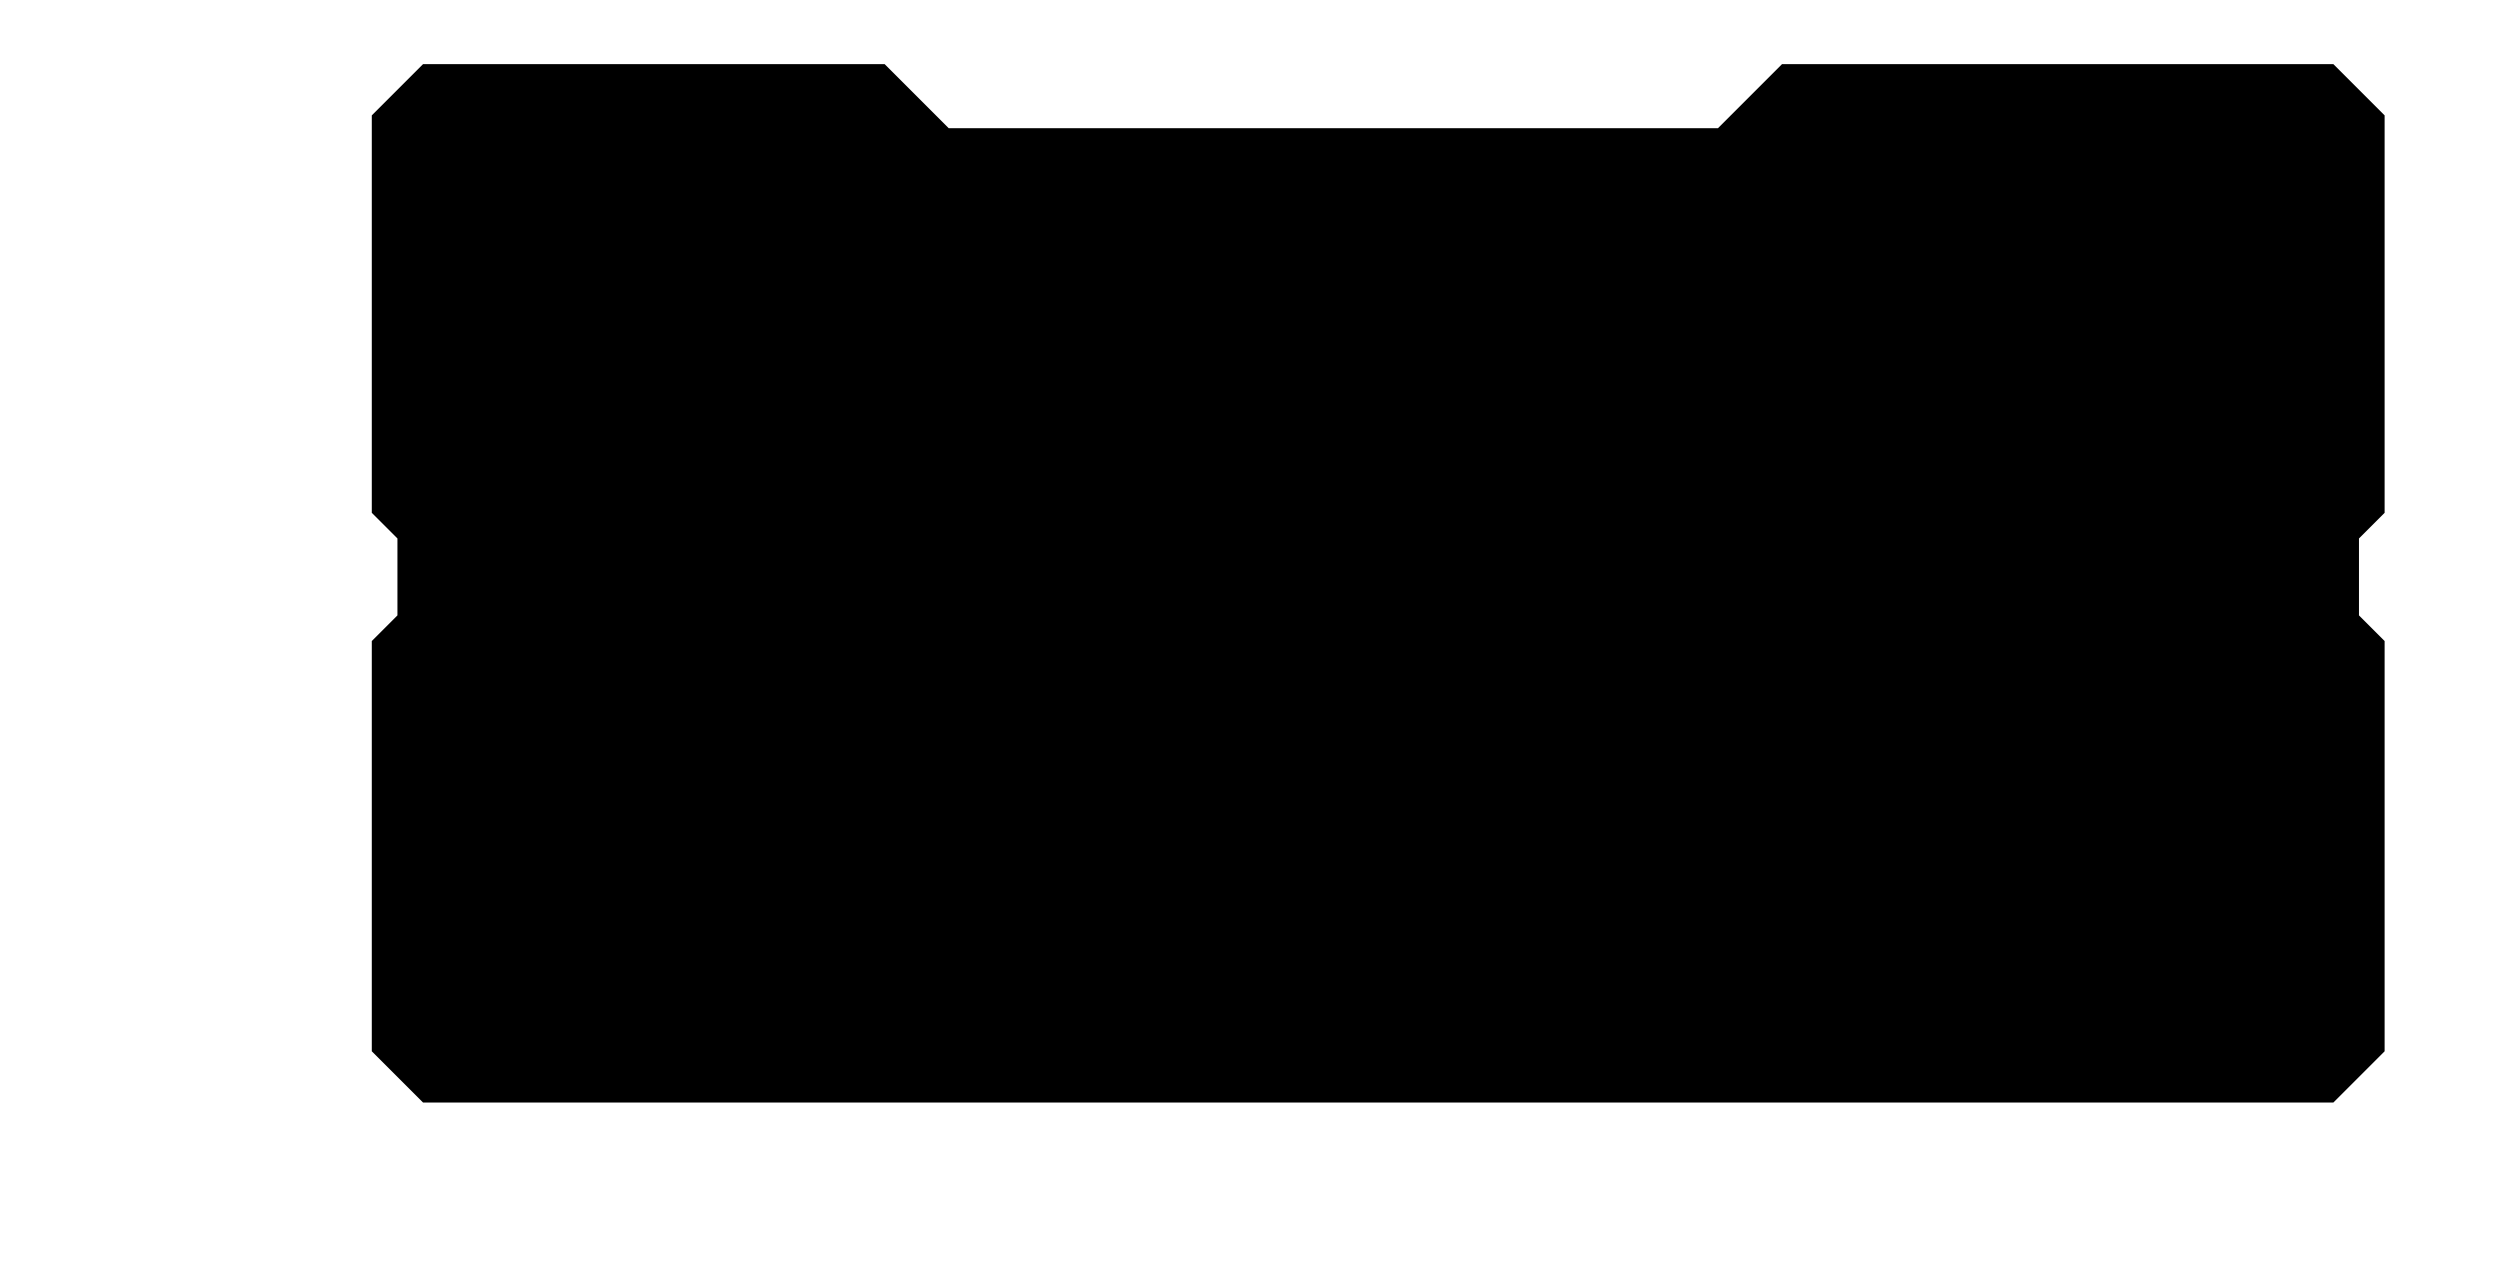
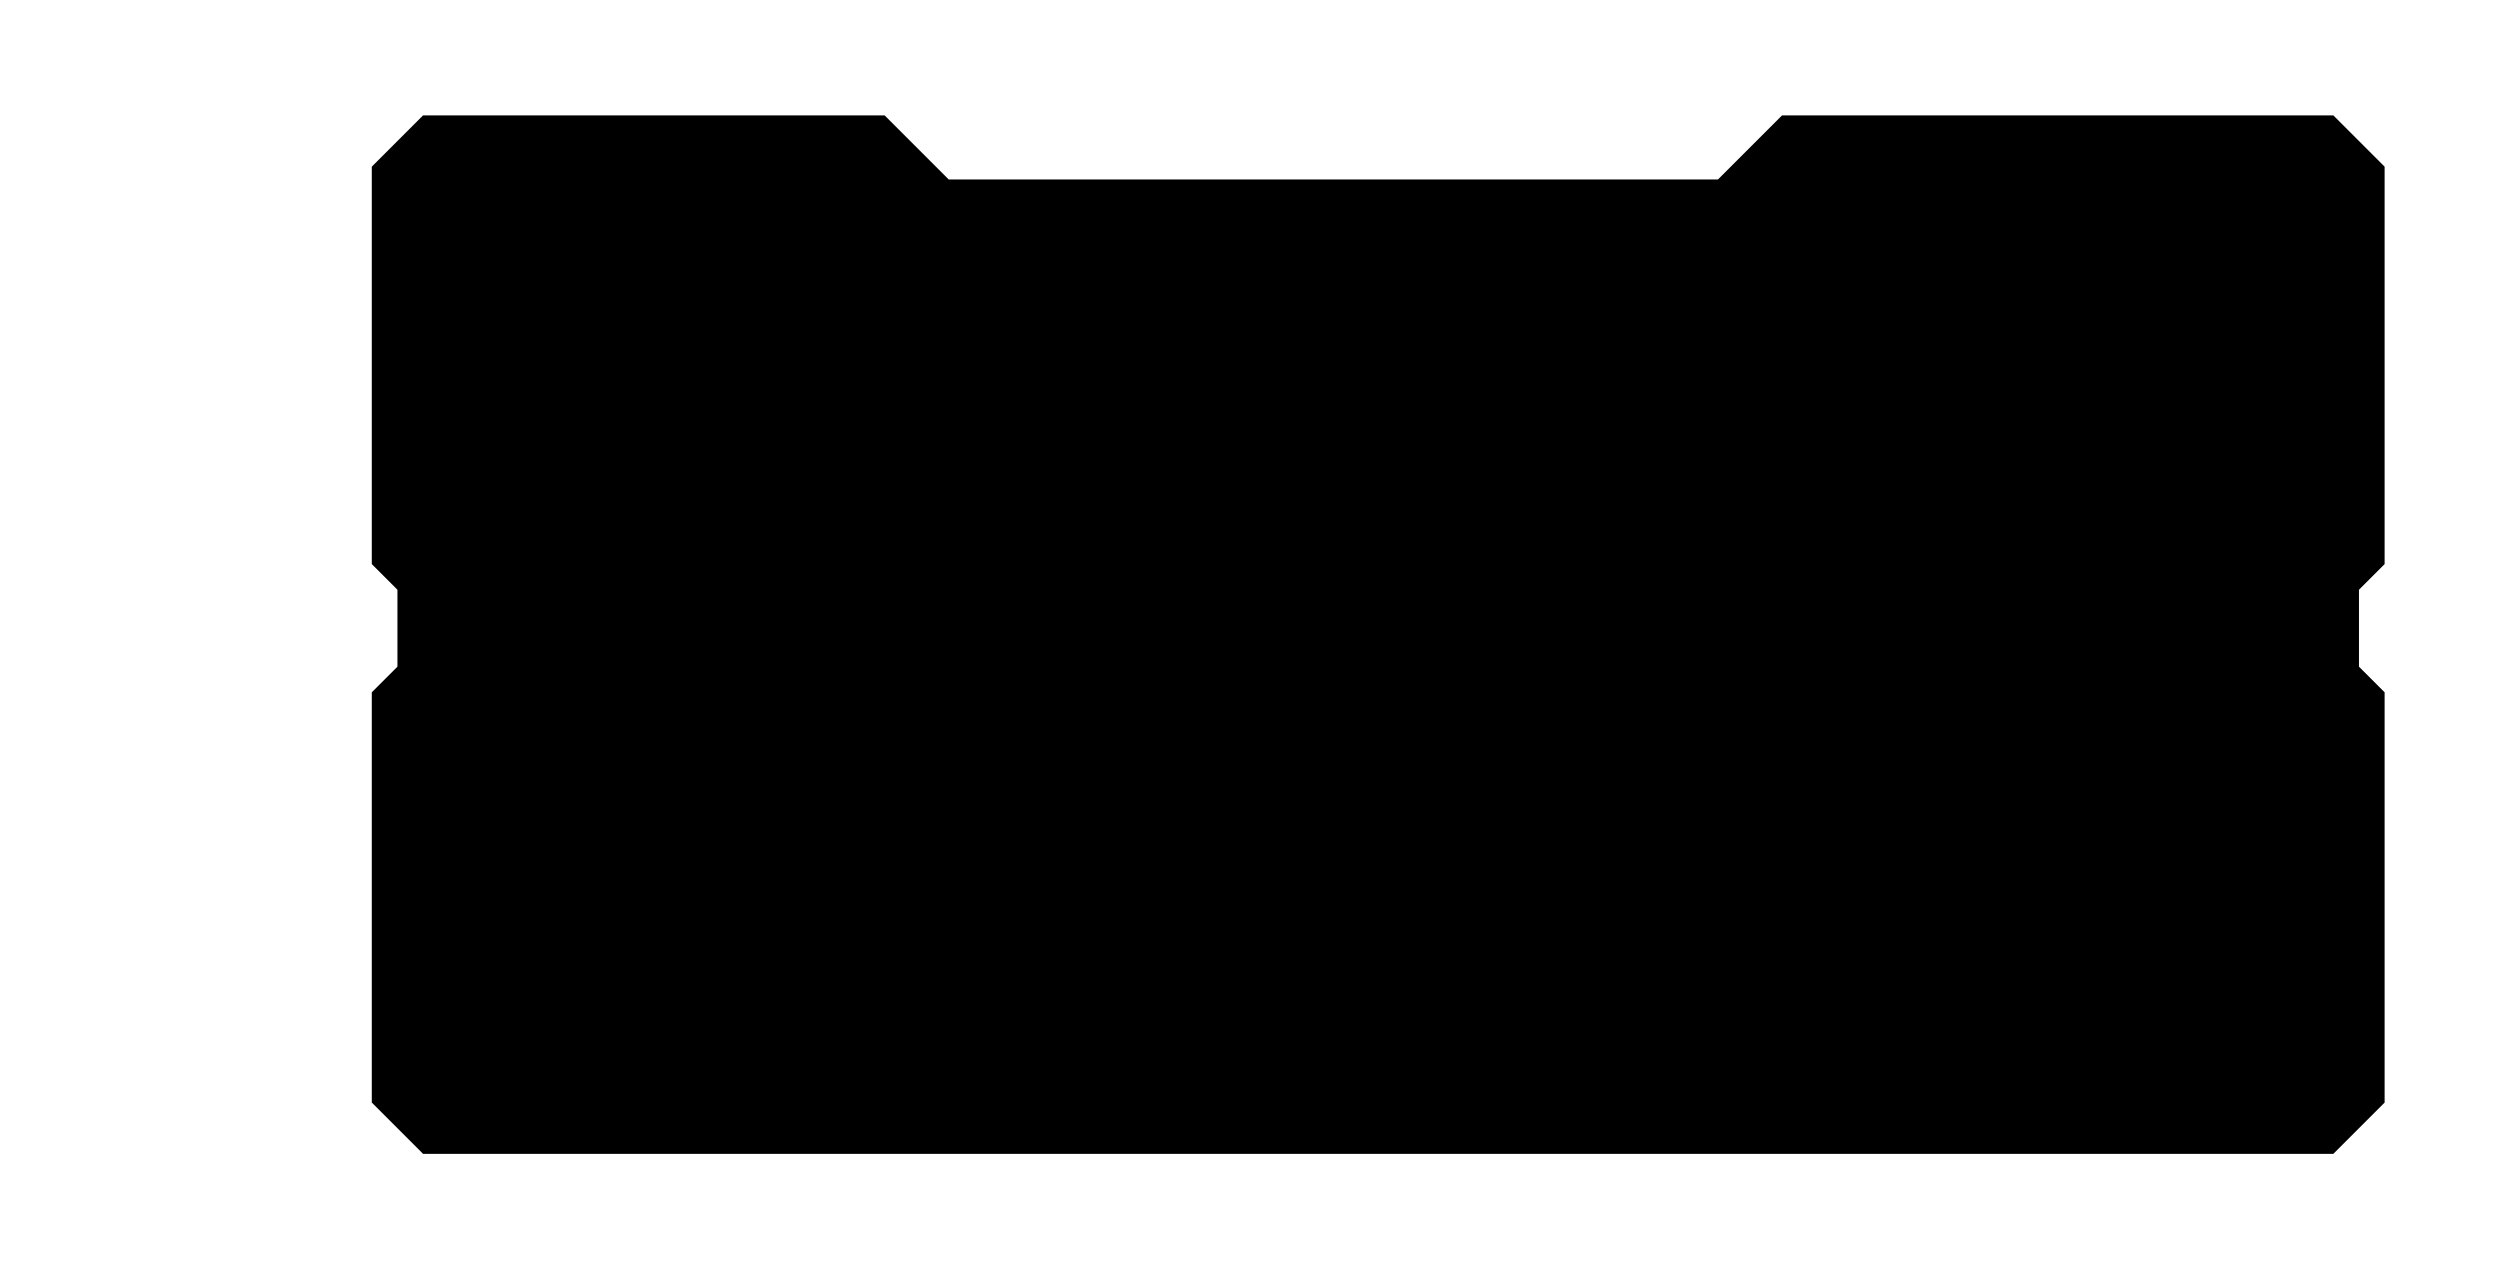
<svg xmlns="http://www.w3.org/2000/svg" preserveAspectRatio="none" width="195" height="99" viewBox="0 0 195 99">
-   <path fill="#000" d="M33 5 H69 L74 10 H134 L139 5 H182 L186 9 V40 L184 42 V48 L186 50 V82 L182 86 H33 L29 82 V50 L31 48 V42 L29 40 V9 L33 5 Z" />
+   <path transform="translate(0 4)" fill="#000" d="M33 5 H69 L74 10 H134 L139 5 H182 L186 9 V40 L184 42 V48 L186 50 V82 L182 86 H33 L29 82 V50 L31 48 V42 L29 40 V9 L33 5 Z" />
</svg>
